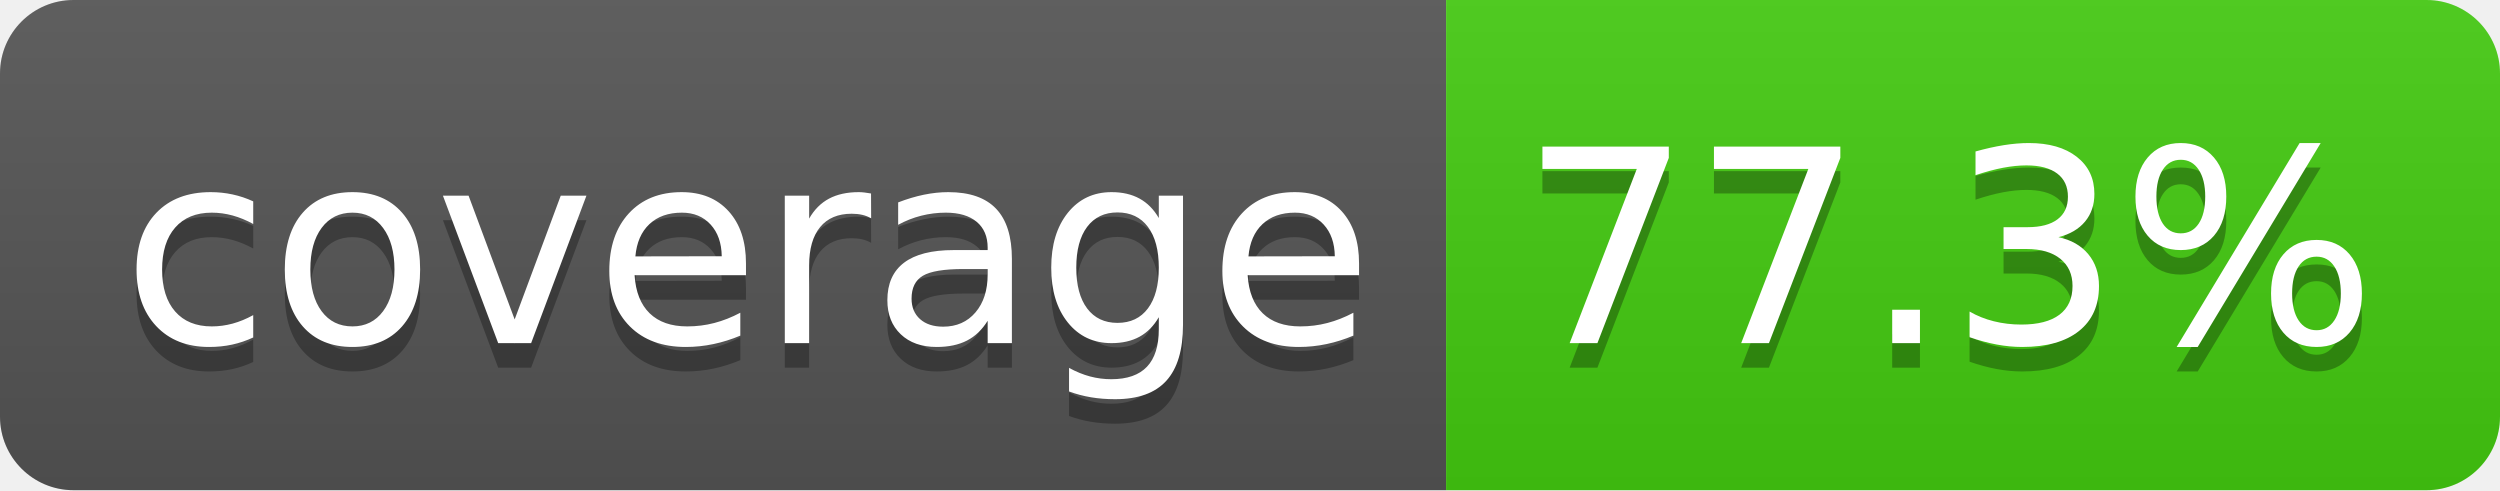
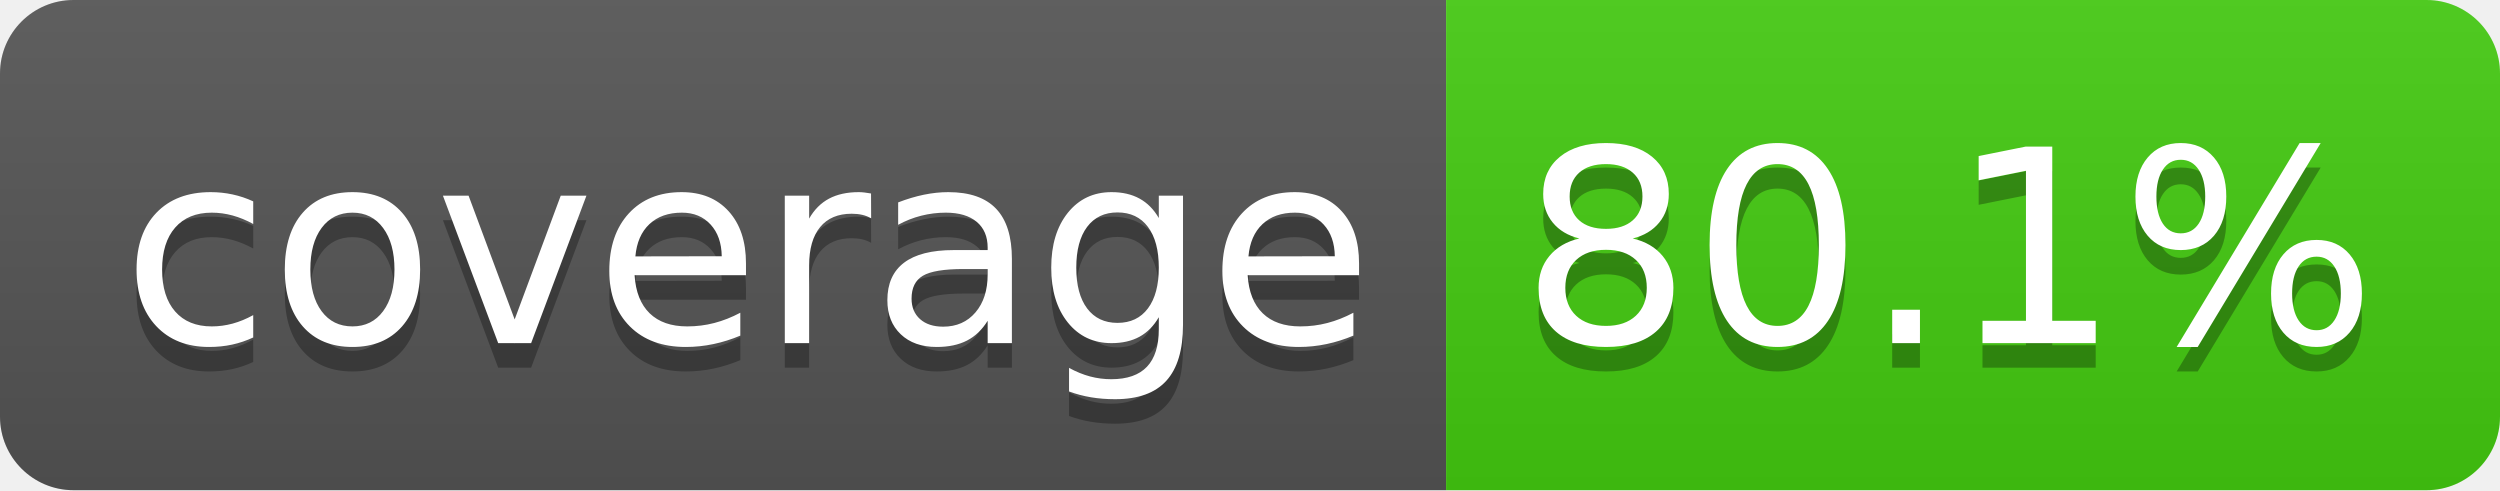
- <svg xmlns="http://www.w3.org/2000/svg" width="102" height="20">
+ <svg xmlns="http://www.w3.org/2000/svg" height="20" width="102">
  <linearGradient id="b" x2="0" y2="100%">
    <stop offset="0" stop-color="#bbb" stop-opacity=".1" />
    <stop offset="1" stop-opacity=".1" />
  </linearGradient>
  <clipPath id="a">
    <rect width="102" height="20" rx="3" fill="#fff" />
  </clipPath>
  <g clip-path="url(#a)">
    <path fill="#555" d="M0 0h59v20H0z" />
    <path fill="#44cc11" d="M59 0h43v20H59z" />
    <path fill="url(#b)" d="M0 0h102v20H0z" />
  </g>
  <g fill="#fff" text-anchor="middle" font-family="DejaVu Sans,Verdana,Geneva,sans-serif" font-size="110">
-     <text x="305" y="150" fill="#010101" fill-opacity=".3" transform="scale(.1)" textLength="490">coverage</text>
+     <text x="305" y="150" fill="#010101" fill-opacity=".3" transform="scale(.1)" textLength="490">coverage
+         </text>
    <text x="305" y="140" transform="scale(.1)" textLength="490">coverage</text>
-     <text x="795" y="150" fill="#010101" fill-opacity=".3" transform="scale(.1)" textLength="330">77.3%</text>
-     <text x="795" y="140" transform="scale(.1)" textLength="330">77.3%</text>
+     <text fill="#010101" fill-opacity=".3" textLength="330" transform="scale(.1)" x="795" y="150">80.1%
+         </text>
+     <text textLength="330" transform="scale(.1)" x="795" y="140">80.1%</text>
  </g>
</svg>
